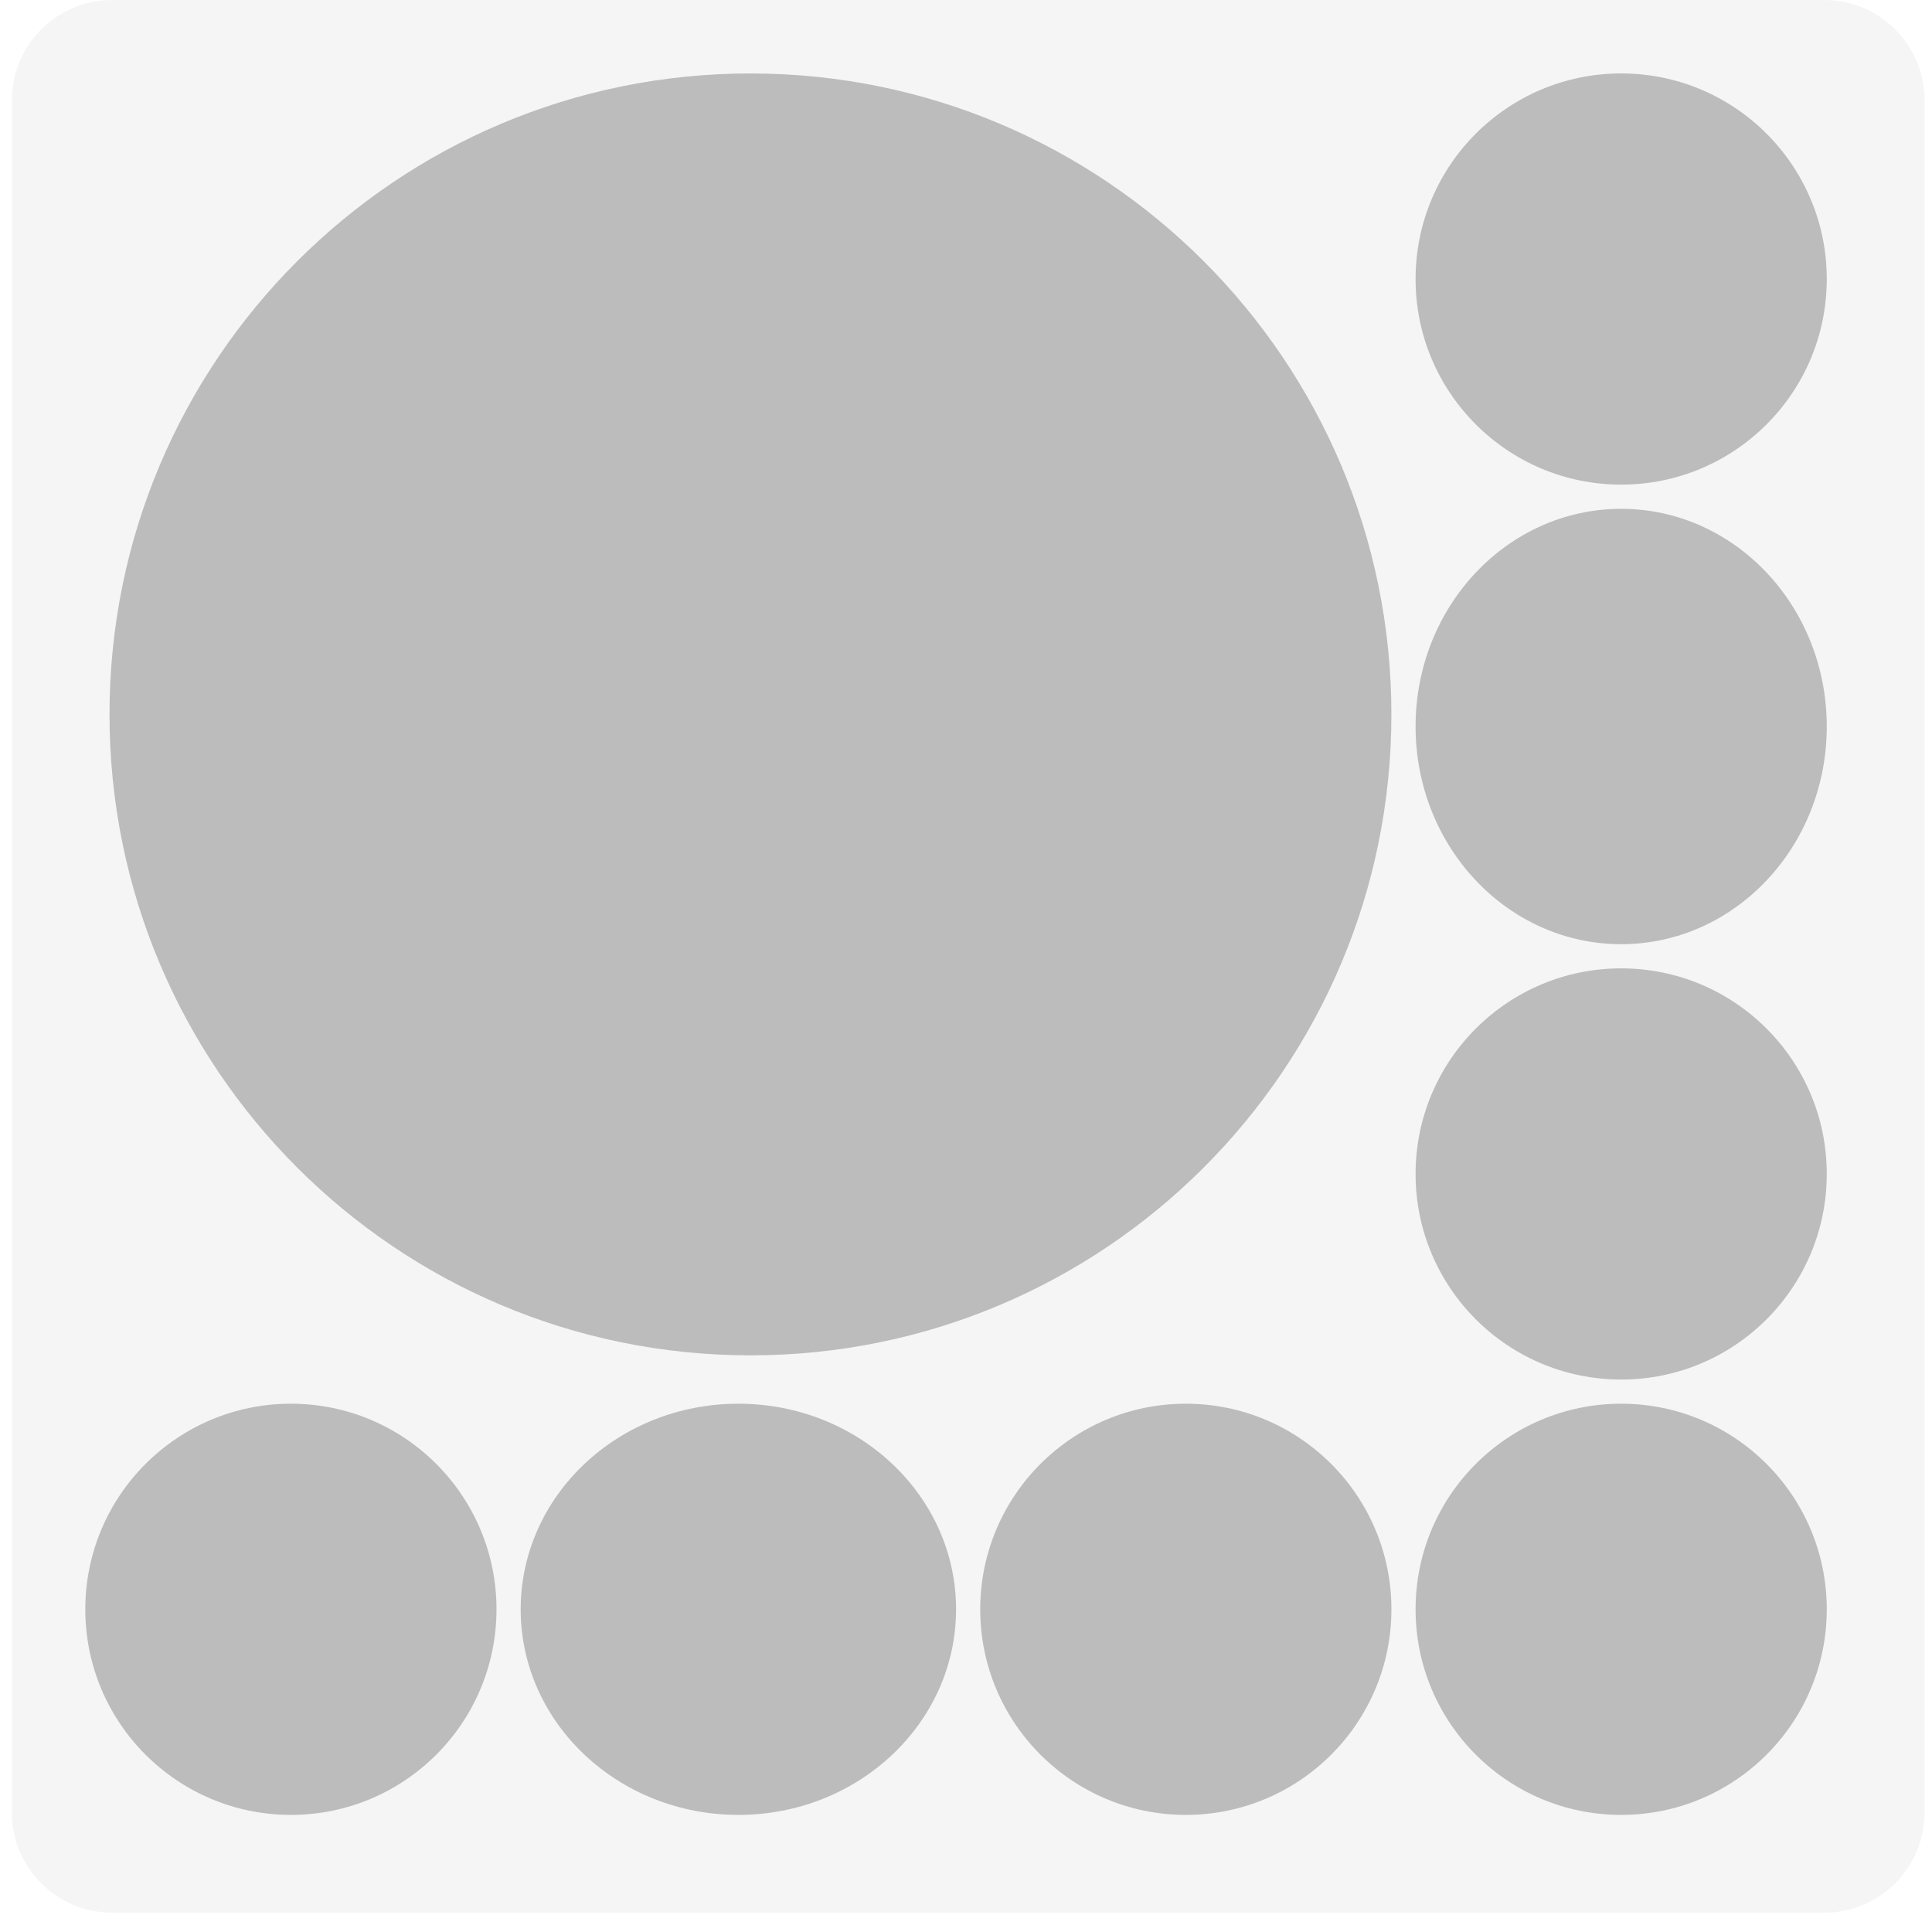
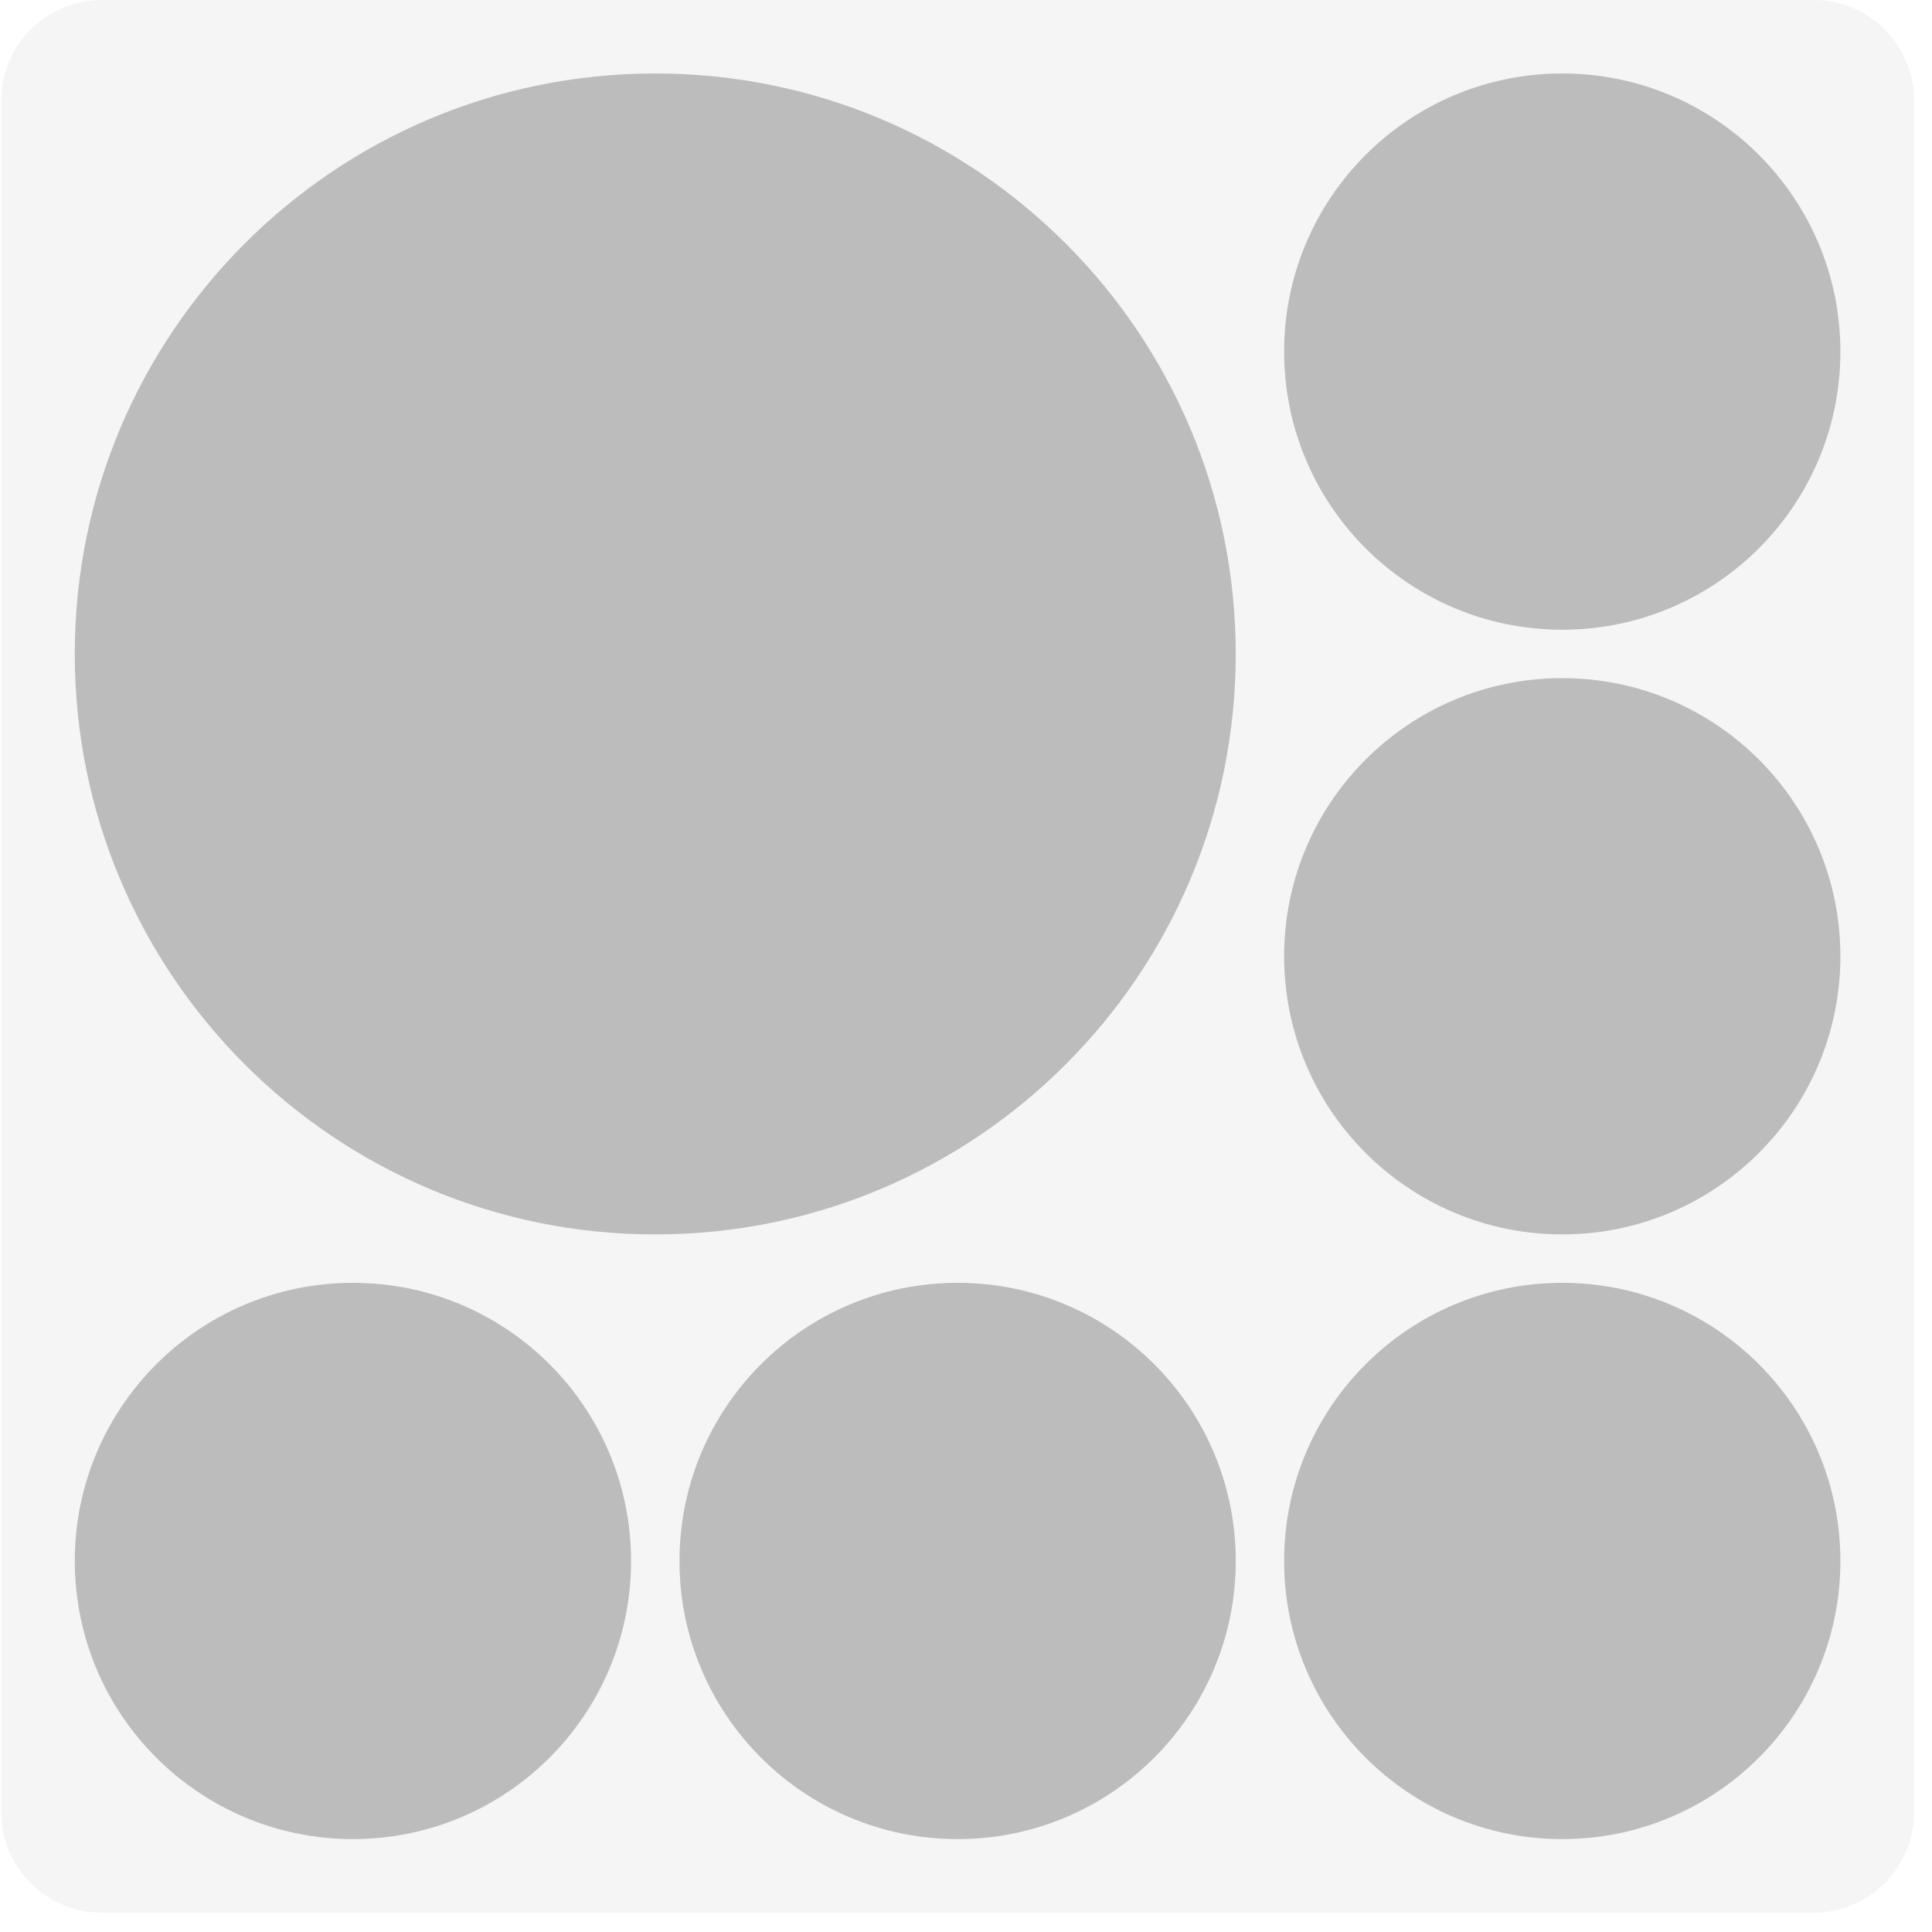
<svg xmlns="http://www.w3.org/2000/svg" width="77" height="77" viewBox="0 0 77 77" fill="none">
-   <rect x="0.973" y="0.5" width="75.231" height="75.231" rx="3.5" fill="#F5F5F5" stroke="#F5F5F5" />
-   <circle cx="64.612" cy="11.121" r="8.194" fill="#BCBCBC" />
-   <circle cx="11.594" cy="64.139" r="8.194" fill="#BCBCBC" />
-   <ellipse cx="64.612" cy="28.955" rx="8.194" ry="8.676" fill="#BCBCBC" />
-   <circle cx="47.261" cy="64.139" r="8.194" fill="#BCBCBC" />
-   <circle cx="64.612" cy="46.788" r="8.194" fill="#BCBCBC" />
-   <circle cx="64.612" cy="64.139" r="8.194" fill="#BCBCBC" />
-   <ellipse cx="29.428" cy="64.139" rx="8.676" ry="8.194" fill="#BCBCBC" />
-   <ellipse cx="29.909" cy="28.473" rx="25.545" ry="25.545" transform="rotate(-180 29.9092 28.4727)" fill="#BCBCBC" />
+   <rect x="0.553" y="0.5" width="75.231" height="75.231" rx="3.5" fill="#F5F5F5" stroke="#F5F5F5" />
+   <circle cx="26.115" cy="26.063" r="23.135" fill="#BCBCBC" />
+   <circle cx="62.264" cy="14.013" r="11.085" fill="#BCBCBC" />
+   <circle cx="14.066" cy="62.212" r="11.085" fill="#BCBCBC" />
+   <circle cx="62.264" cy="38.112" r="11.085" fill="#BCBCBC" />
+   <circle cx="62.264" cy="62.212" r="11.085" fill="#BCBCBC" />
+   <circle cx="38.166" cy="62.212" r="11.085" fill="#BCBCBC" />
</svg>
